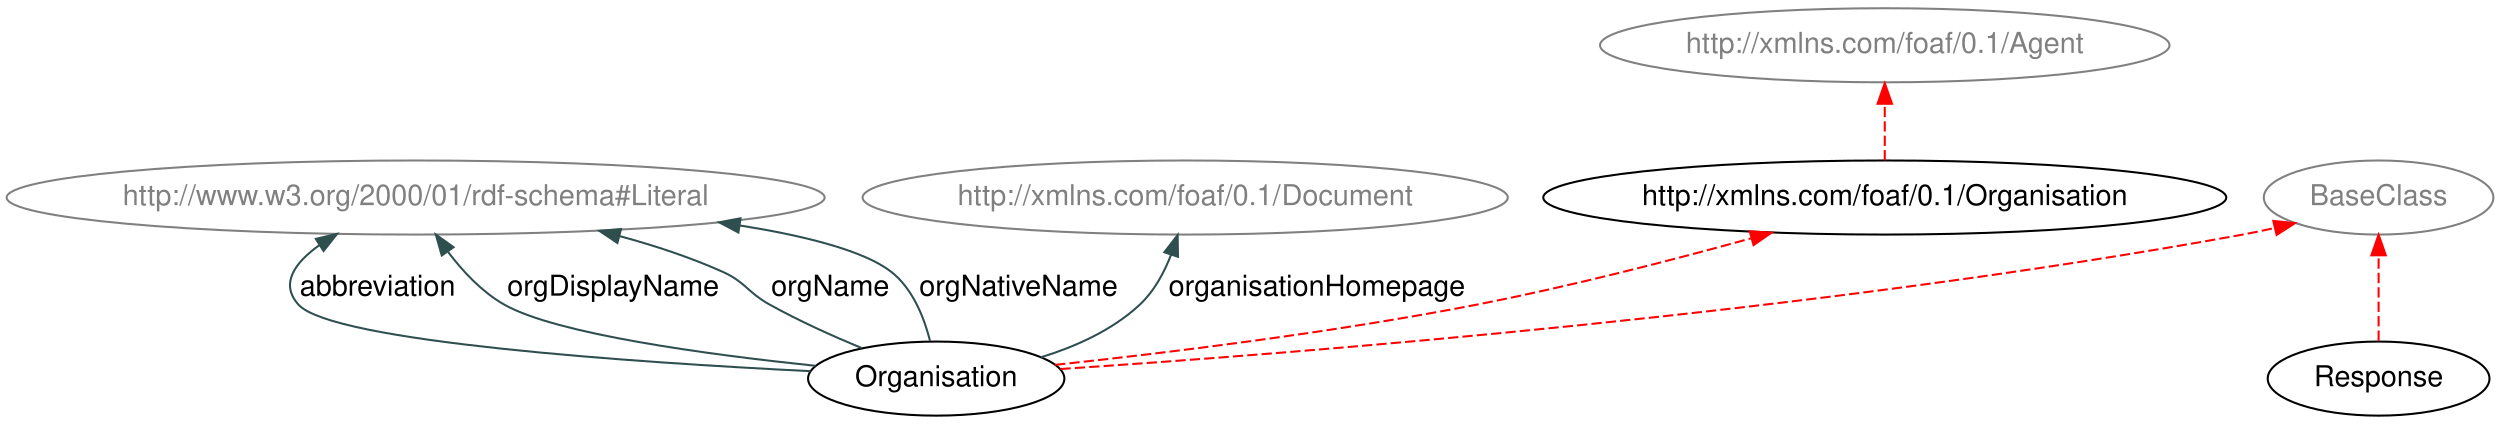
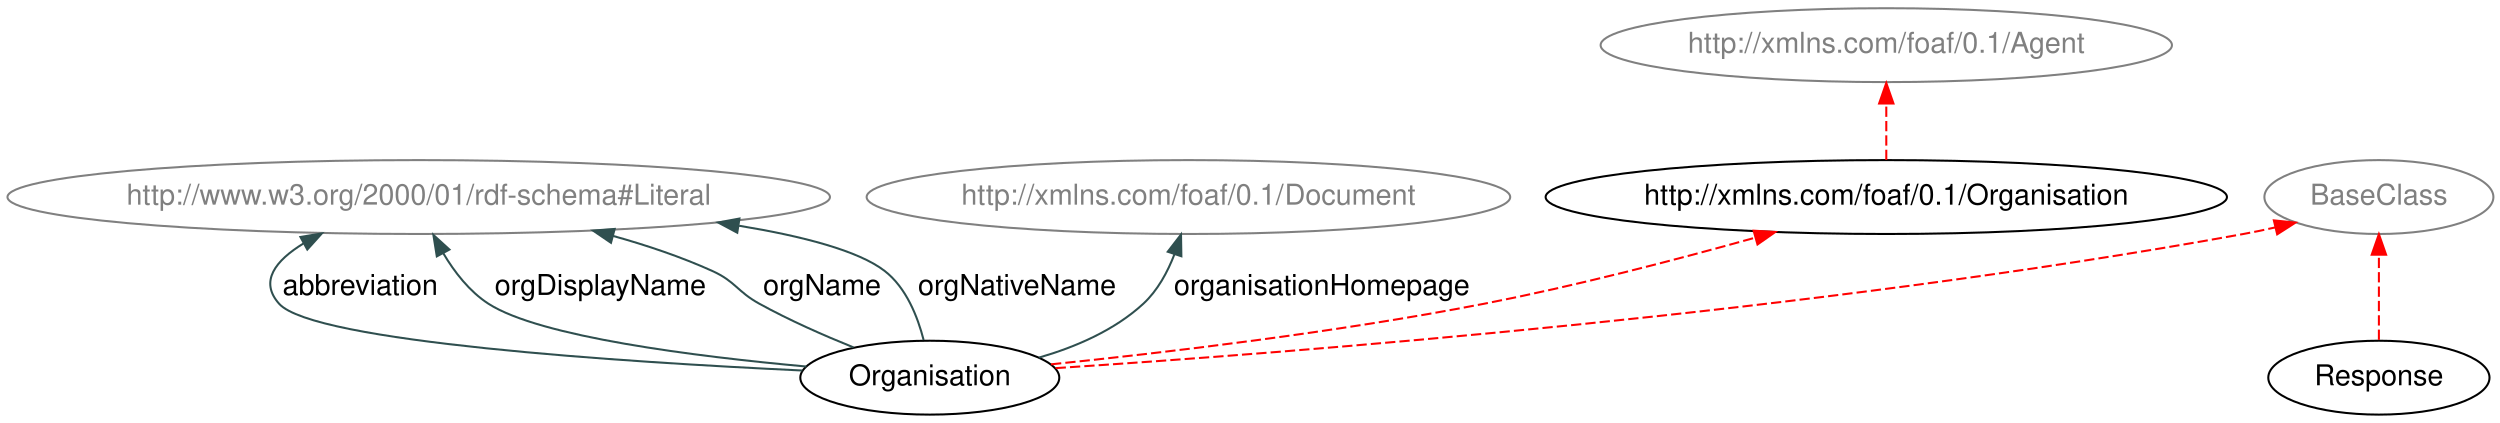
- <svg xmlns="http://www.w3.org/2000/svg" xmlns:xlink="http://www.w3.org/1999/xlink" width="1215pt" height="206pt" viewBox="0.00 0.00 1215.00 206.00">
+ <svg xmlns="http://www.w3.org/2000/svg" xmlns:xlink="http://www.w3.org/1999/xlink" width="1218pt" height="206pt" viewBox="0.00 0.00 1218.00 206.00">
  <g id="graph1" class="graph" transform="scale(1 1) rotate(0) translate(4 202)">
-     <polygon fill="white" stroke="white" points="-4,5 -4,-202 1212,-202 1212,5 -4,5" />
+     <polygon fill="white" stroke="white" points="-4,5 -4,-202 1215,-202 1215,5 -4,5" />
    <g id="node1" class="node">
      <a xlink:href="./#Organisation" xlink:title="Organisation">
-         <ellipse fill="none" stroke="black" cx="451" cy="-18" rx="62.289" ry="18" />
-         <text text-anchor="middle" x="451" y="-14.3" font-family="Helvetica,sans-Serif" font-size="14.00">Organisation</text>
+         <ellipse fill="none" stroke="black" cx="449" cy="-18" rx="63.089" ry="18" />
+         <text text-anchor="middle" x="449" y="-14.3" font-family="Helvetica,sans-Serif" font-size="14.00">Organisation</text>
      </a>
    </g>
    <g id="node3" class="node">
      <a xlink:href="./#http://xmlns.com/foaf/0.1/Organisation" xlink:title="http://xmlns.com/foaf/0.1/Organisation">
-         <ellipse fill="none" stroke="black" cx="912" cy="-106" rx="165.971" ry="18" />
-         <text text-anchor="middle" x="912" y="-102.3" font-family="Helvetica,sans-Serif" font-size="14.00">http://xmlns.com/foaf/0.1/Organisation</text>
+         <ellipse fill="none" stroke="black" cx="915" cy="-106" rx="165.971" ry="18" />
+         <text text-anchor="middle" x="915" y="-102.3" font-family="Helvetica,sans-Serif" font-size="14.00">http://xmlns.com/foaf/0.1/Organisation</text>
      </a>
    </g>
    <g id="edge2" class="edge">
-       <path fill="none" stroke="red" stroke-dasharray="5,2" d="M508.784,-24.677C562.287,-30.408 643.918,-40.362 714,-54 758.779,-62.714 808.498,-75.532 846.913,-86.137" />
-       <polygon fill="red" stroke="red" points="846.356,-89.615 856.928,-88.923 848.232,-82.871 846.356,-89.615" />
+       <path fill="none" stroke="red" stroke-dasharray="5,2" d="M508.068,-24.498C562.999,-30.121 646.962,-40.016 719,-54 763.518,-62.642 812.928,-75.521 851.001,-86.174" />
+       <polygon fill="red" stroke="red" points="850.35,-89.627 860.925,-88.972 852.25,-82.89 850.35,-89.627" />
    </g>
    <g id="node4" class="node">
      <a xlink:href="./#Response" xlink:title="BaseClass">
-         <ellipse fill="none" stroke="gray" cx="1152" cy="-106" rx="55.79" ry="18" />
-         <text text-anchor="middle" x="1152" y="-102.3" font-family="Helvetica,sans-Serif" font-size="14.00" fill="gray">BaseClass</text>
+         <ellipse fill="none" stroke="gray" cx="1155" cy="-106" rx="55.79" ry="18" />
+         <text text-anchor="middle" x="1155" y="-102.3" font-family="Helvetica,sans-Serif" font-size="14.00" fill="gray">BaseClass</text>
      </a>
    </g>
    <g id="edge4" class="edge">
-       <path fill="none" stroke="red" stroke-dasharray="5,2" d="M511.386,-22.657C624.737,-30.163 876.806,-49.897 1086,-88 1091.04,-88.917 1096.26,-90.01 1101.45,-91.193" />
-       <polygon fill="red" stroke="red" points="1100.82,-94.641 1111.36,-93.556 1102.45,-87.832 1100.82,-94.641" />
+       <path fill="none" stroke="red" stroke-dasharray="5,2" d="M510.31,-22.647C624.769,-30.109 878.437,-49.739 1089,-88 1094.04,-88.915 1099.26,-90.007 1104.45,-91.189" />
+       <polygon fill="red" stroke="red" points="1103.82,-94.637 1114.36,-93.551 1105.45,-87.828 1103.82,-94.637" />
    </g>
    <g id="node10" class="node">
      <a xlink:href="./#http://www.w3.org/2000/01/rdf-schema#Literal" xlink:title="http://www.w3.org/2000/01/rdf-schema#Literal">
-         <ellipse fill="none" stroke="gray" cx="198" cy="-106" rx="198.765" ry="18" />
-         <text text-anchor="middle" x="198" y="-102.3" font-family="Helvetica,sans-Serif" font-size="14.00" fill="gray">http://www.w3.org/2000/01/rdf-schema#Literal</text>
+         <ellipse fill="none" stroke="gray" cx="200" cy="-106" rx="200.365" ry="18" />
+         <text text-anchor="middle" x="200" y="-102.3" font-family="Helvetica,sans-Serif" font-size="14.00" fill="gray">http://www.w3.org/2000/01/rdf-schema#Literal</text>
      </a>
    </g>
    <g id="edge10" class="edge">
      <a xlink:href="./#abbreviation" xlink:title="abbreviation">
-         <path fill="none" stroke="darkslategray" d="M389.907,-21.599C304.309,-25.878 157.261,-35.8 141,-54 131.928,-64.154 139.269,-74.355 151.329,-82.938" />
-         <polygon fill="darkslategray" stroke="darkslategray" points="149.493,-85.918 159.811,-88.327 153.247,-80.01 149.493,-85.918" />
+         <path fill="none" stroke="darkslategray" d="M386.896,-21.481C299.424,-25.622 148.67,-35.389 132,-54 122.216,-64.924 130.275,-75.052 143.798,-83.356" />
+         <polygon fill="darkslategray" stroke="darkslategray" points="142.36,-86.558 152.813,-88.281 145.716,-80.415 142.36,-86.558" />
      </a>
      <a xlink:href="./#abbreviation" xlink:title="abbreviation">
-         <text text-anchor="middle" x="179.5" y="-58.3" font-family="Helvetica,sans-Serif" font-size="14.00">abbreviation</text>
+         <text text-anchor="middle" x="171.5" y="-58.3" font-family="Helvetica,sans-Serif" font-size="14.00">abbreviation</text>
      </a>
    </g>
    <g id="edge12" class="edge">
      <a xlink:href="./#orgDisplayName" xlink:title="orgDisplayName">
-         <path fill="none" stroke="darkslategray" d="M392.385,-24.212C339.484,-29.73 266.212,-39.641 241,-54 230.213,-60.144 220.921,-70.083 213.763,-79.563" />
-         <polygon fill="darkslategray" stroke="darkslategray" points="210.704,-77.827 207.807,-88.018 216.427,-81.858 210.704,-77.827" />
+         <path fill="none" stroke="darkslategray" d="M388.866,-23.42C334.409,-28.375 259,-37.902 234,-54 224.74,-59.963 217.41,-69.44 211.963,-78.616" />
+         <polygon fill="darkslategray" stroke="darkslategray" points="208.811,-77.087 207.142,-87.55 214.971,-80.411 208.811,-77.087" />
      </a>
      <a xlink:href="./#orgDisplayName" xlink:title="orgDisplayName">
-         <text text-anchor="middle" x="294" y="-58.3" font-family="Helvetica,sans-Serif" font-size="14.00">orgDisplayName</text>
+         <text text-anchor="middle" x="288.5" y="-58.3" font-family="Helvetica,sans-Serif" font-size="14.00">orgDisplayName</text>
      </a>
    </g>
    <g id="edge14" class="edge">
      <a xlink:href="./#orgName" xlink:title="orgName">
-         <path fill="none" stroke="darkslategray" d="M414.776,-32.834C400.515,-38.746 384.189,-46.103 370,-54 359.119,-60.055 358.374,-64.931 347,-70 331.378,-76.963 314.192,-82.637 297.216,-87.23" />
-         <polygon fill="darkslategray" stroke="darkslategray" points="296.06,-83.914 287.258,-89.811 297.817,-90.69 296.06,-83.914" />
+         <path fill="none" stroke="darkslategray" d="M411.861,-32.73C397.246,-38.628 380.52,-46.003 366,-54 355.093,-60.008 354.35,-64.878 343,-70 327.81,-76.855 311.081,-82.489 294.582,-87.078" />
+         <polygon fill="darkslategray" stroke="darkslategray" points="293.667,-83.7 284.908,-89.661 295.473,-90.463 293.667,-83.7" />
      </a>
      <a xlink:href="./#orgName" xlink:title="orgName">
-         <text text-anchor="middle" x="399.5" y="-58.3" font-family="Helvetica,sans-Serif" font-size="14.00">orgName</text>
+         <text text-anchor="middle" x="396.5" y="-58.3" font-family="Helvetica,sans-Serif" font-size="14.00">orgName</text>
      </a>
    </g>
    <g id="edge16" class="edge">
      <a xlink:href="./#orgNativeName" xlink:title="orgNativeName">
-         <path fill="none" stroke="darkslategray" d="M448.003,-36.338C445.107,-47.688 439.537,-61.873 429,-70 415.938,-80.074 387.858,-87.28 355.621,-92.423" />
-         <polygon fill="darkslategray" stroke="darkslategray" points="354.859,-88.998 345.495,-93.954 355.906,-95.919 354.859,-88.998" />
+         <path fill="none" stroke="darkslategray" d="M445.996,-36.329C443.097,-47.675 437.527,-61.859 427,-70 414.334,-79.795 387.275,-86.889 356.101,-92.013" />
+         <polygon fill="darkslategray" stroke="darkslategray" points="355.19,-88.612 345.847,-93.608 356.267,-95.529 355.19,-88.612" />
      </a>
      <a xlink:href="./#orgNativeName" xlink:title="orgNativeName">
-         <text text-anchor="middle" x="491" y="-58.3" font-family="Helvetica,sans-Serif" font-size="14.00">orgNativeName</text>
+         <text text-anchor="middle" x="491.5" y="-58.3" font-family="Helvetica,sans-Serif" font-size="14.00">orgNativeName</text>
      </a>
    </g>
    <g id="node15" class="node">
      <a xlink:href="./#http://xmlns.com/foaf/0.1/Document" xlink:title="http://xmlns.com/foaf/0.1/Document">
-         <ellipse fill="none" stroke="gray" cx="572" cy="-106" rx="156.772" ry="18" />
-         <text text-anchor="middle" x="572" y="-102.3" font-family="Helvetica,sans-Serif" font-size="14.00" fill="gray">http://xmlns.com/foaf/0.1/Document</text>
+         <ellipse fill="none" stroke="gray" cx="575" cy="-106" rx="156.772" ry="18" />
+         <text text-anchor="middle" x="575" y="-102.3" font-family="Helvetica,sans-Serif" font-size="14.00" fill="gray">http://xmlns.com/foaf/0.1/Document</text>
      </a>
    </g>
    <g id="edge18" class="edge">
      <a xlink:href="./#organisationHomepage" xlink:title="organisationHomepage">
-         <path fill="none" stroke="darkslategray" d="M501.902,-28.361C518.843,-33.568 536.749,-41.614 550,-54 556.961,-60.507 561.826,-69.588 565.176,-78.288" />
-         <polygon fill="darkslategray" stroke="darkslategray" points="561.861,-79.412 568.345,-87.791 568.501,-77.197 561.861,-79.412" />
+         <path fill="none" stroke="darkslategray" d="M502.177,-27.776C520.049,-32.934 538.984,-41.097 553,-54 560.01,-60.453 564.886,-69.523 568.231,-78.228" />
+         <polygon fill="darkslategray" stroke="darkslategray" points="564.917,-79.355 571.39,-87.743 571.561,-77.149 564.917,-79.355" />
      </a>
      <a xlink:href="./#organisationHomepage" xlink:title="organisationHomepage">
-         <text text-anchor="middle" x="636" y="-58.3" font-family="Helvetica,sans-Serif" font-size="14.00">organisationHomepage</text>
+         <text text-anchor="middle" x="640" y="-58.3" font-family="Helvetica,sans-Serif" font-size="14.00">organisationHomepage</text>
      </a>
    </g>
    <g id="node8" class="node">
      <a xlink:href="./#http://xmlns.com/foaf/0.1/Organisation" xlink:title="http://xmlns.com/foaf/0.1/Agent">
-         <ellipse fill="none" stroke="gray" cx="912" cy="-180" rx="138.375" ry="18" />
-         <text text-anchor="middle" x="912" y="-176.3" font-family="Helvetica,sans-Serif" font-size="14.00" fill="gray">http://xmlns.com/foaf/0.1/Agent</text>
+         <ellipse fill="none" stroke="gray" cx="915" cy="-180" rx="139.175" ry="18" />
+         <text text-anchor="middle" x="915" y="-176.3" font-family="Helvetica,sans-Serif" font-size="14.00" fill="gray">http://xmlns.com/foaf/0.1/Agent</text>
      </a>
    </g>
    <g id="edge8" class="edge">
-       <path fill="none" stroke="red" stroke-dasharray="5,2" d="M912,-124.063C912,-132.193 912,-142.124 912,-151.295" />
-       <polygon fill="red" stroke="red" points="908.5,-151.559 912,-161.559 915.5,-151.559 908.5,-151.559" />
+       <path fill="none" stroke="red" stroke-dasharray="5,2" d="M915,-124.063C915,-132.193 915,-142.124 915,-151.295" />
+       <polygon fill="red" stroke="red" points="911.5,-151.559 915,-161.559 918.5,-151.559 911.5,-151.559" />
    </g>
    <g id="node6" class="node">
      <a xlink:href="./#Response" xlink:title="Response">
-         <ellipse fill="none" stroke="black" cx="1152" cy="-18" rx="53.891" ry="18" />
-         <text text-anchor="middle" x="1152" y="-14.3" font-family="Helvetica,sans-Serif" font-size="14.00">Response</text>
+         <ellipse fill="none" stroke="black" cx="1155" cy="-18" rx="53.891" ry="18" />
+         <text text-anchor="middle" x="1155" y="-14.3" font-family="Helvetica,sans-Serif" font-size="14.00">Response</text>
      </a>
    </g>
    <g id="edge6" class="edge">
-       <path fill="none" stroke="red" stroke-dasharray="5,2" d="M1152,-36.403C1152,-48.254 1152,-64.183 1152,-77.708" />
-       <polygon fill="red" stroke="red" points="1148.5,-77.916 1152,-87.916 1155.5,-77.916 1148.5,-77.916" />
+       <path fill="none" stroke="red" stroke-dasharray="5,2" d="M1155,-36.403C1155,-48.254 1155,-64.183 1155,-77.708" />
+       <polygon fill="red" stroke="red" points="1151.5,-77.916 1155,-87.916 1158.5,-77.916 1151.5,-77.916" />
    </g>
  </g>
</svg>
